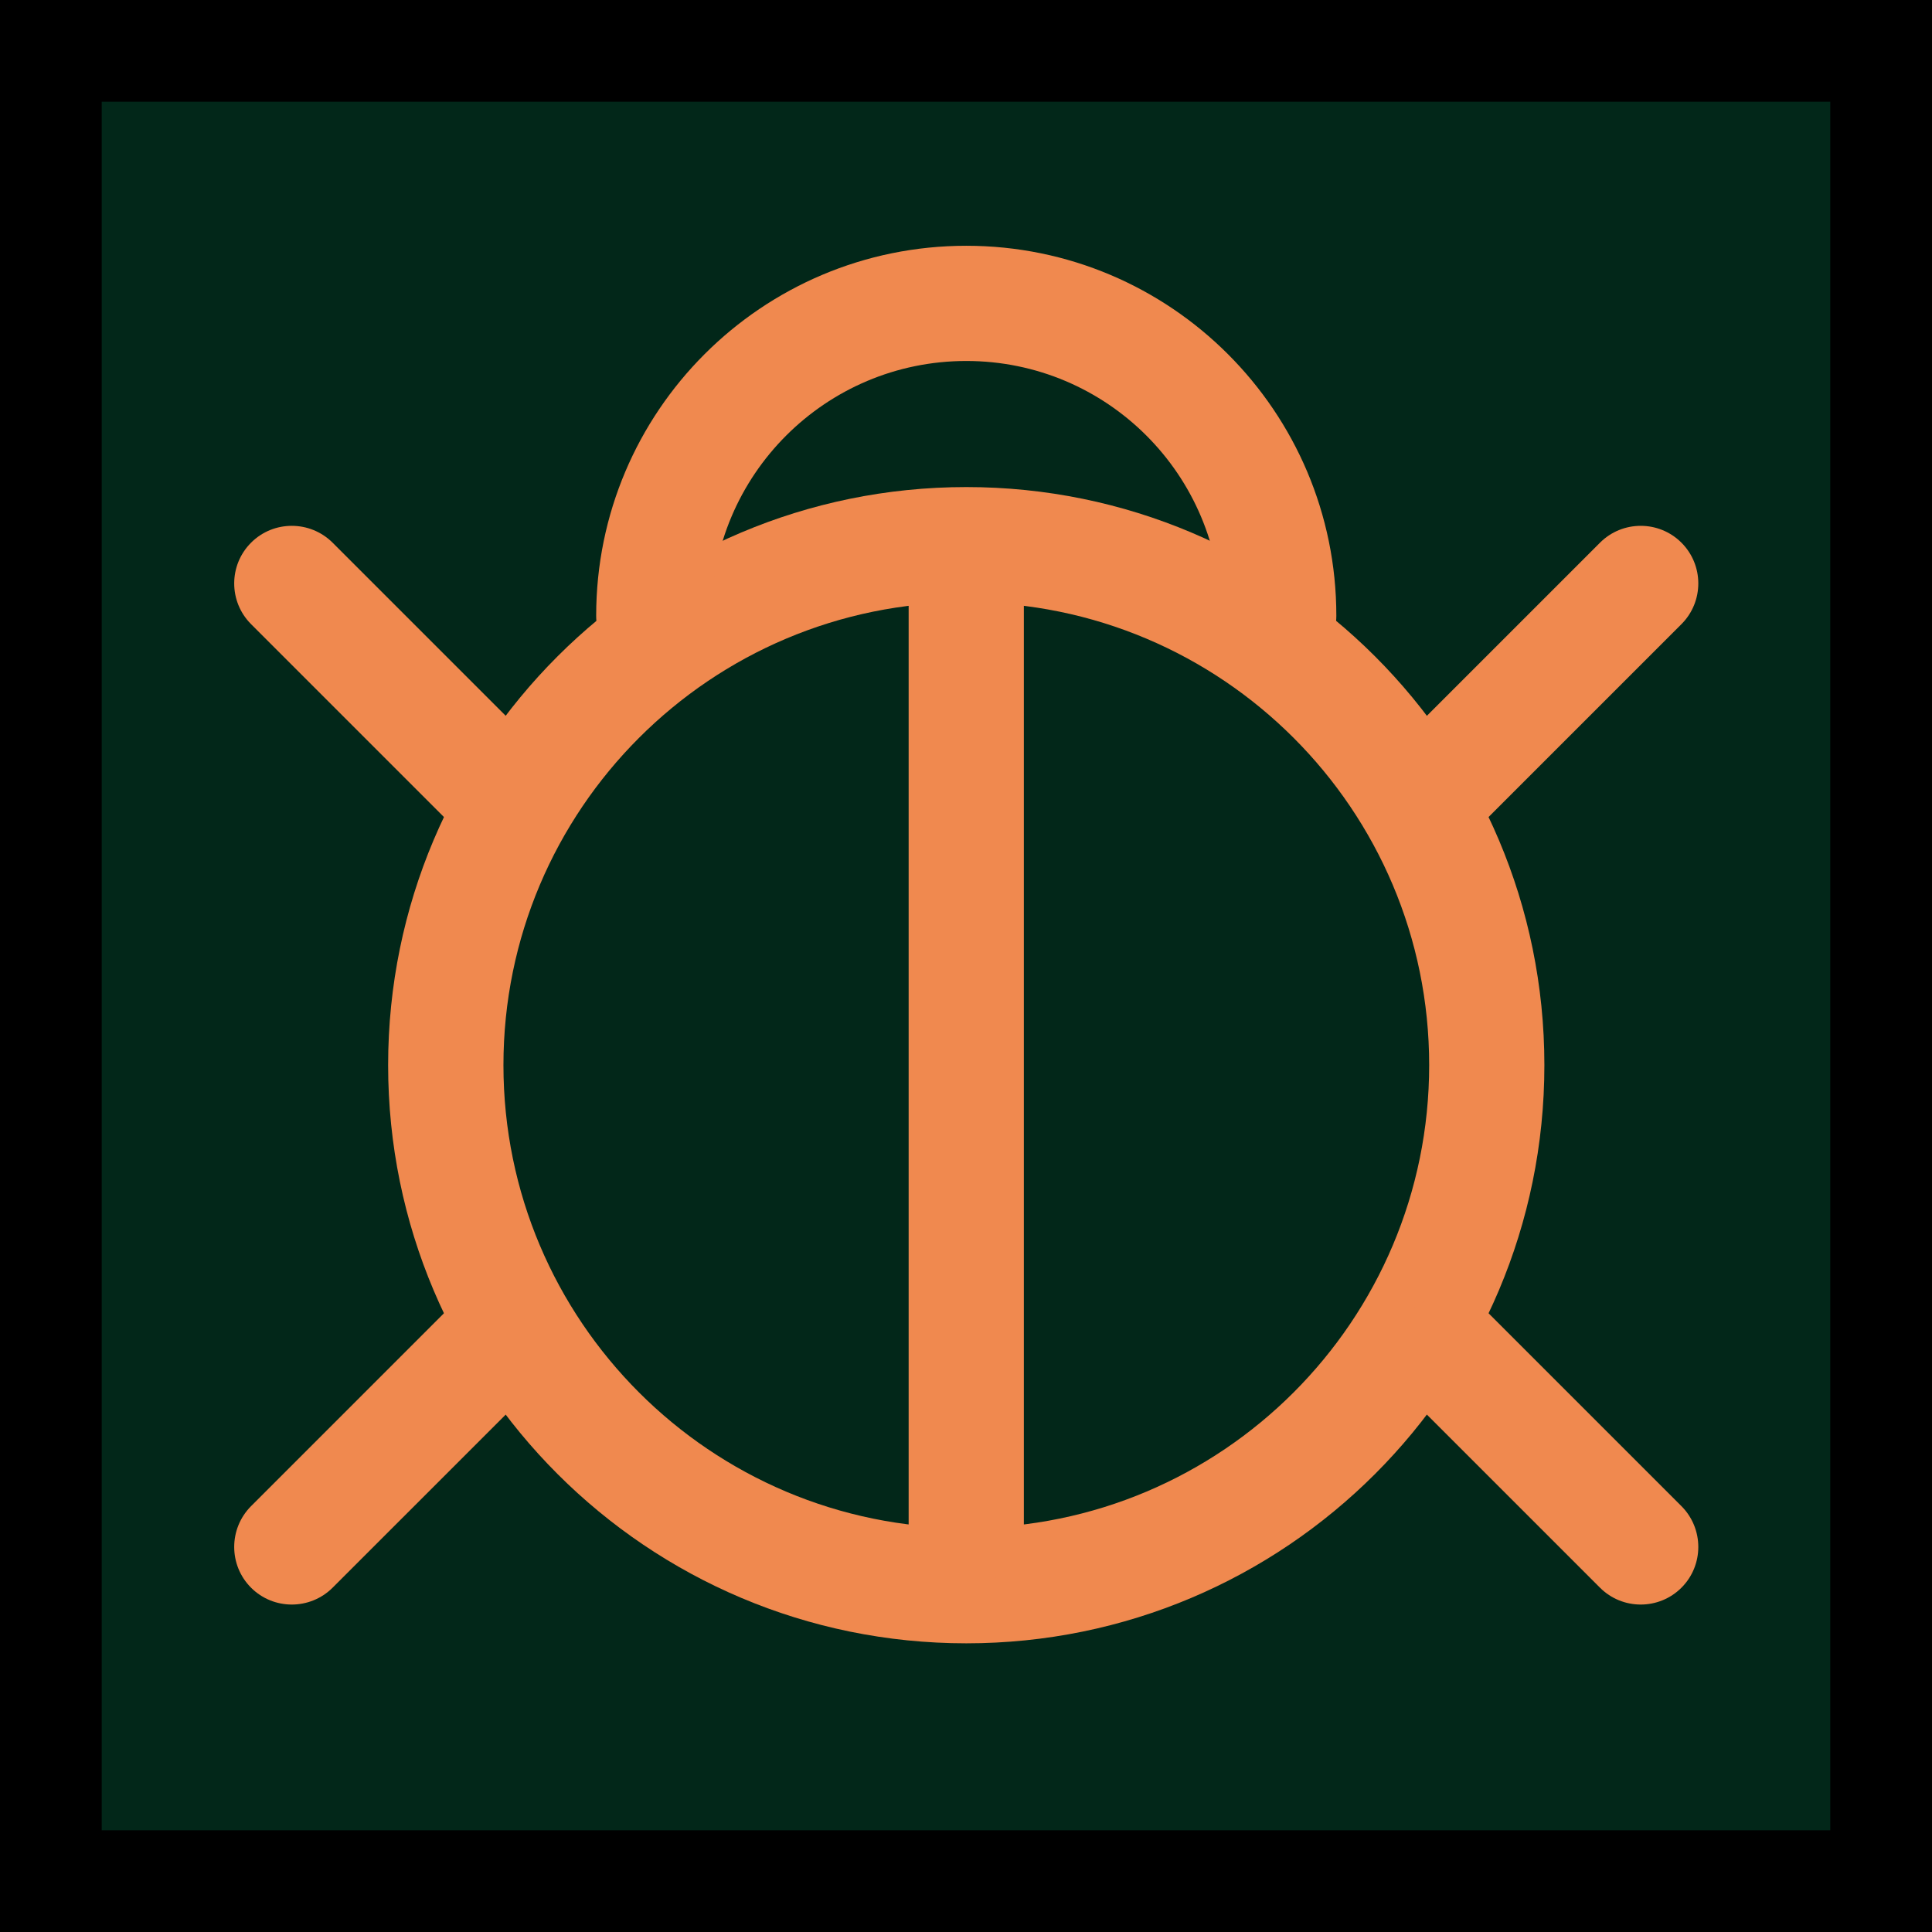
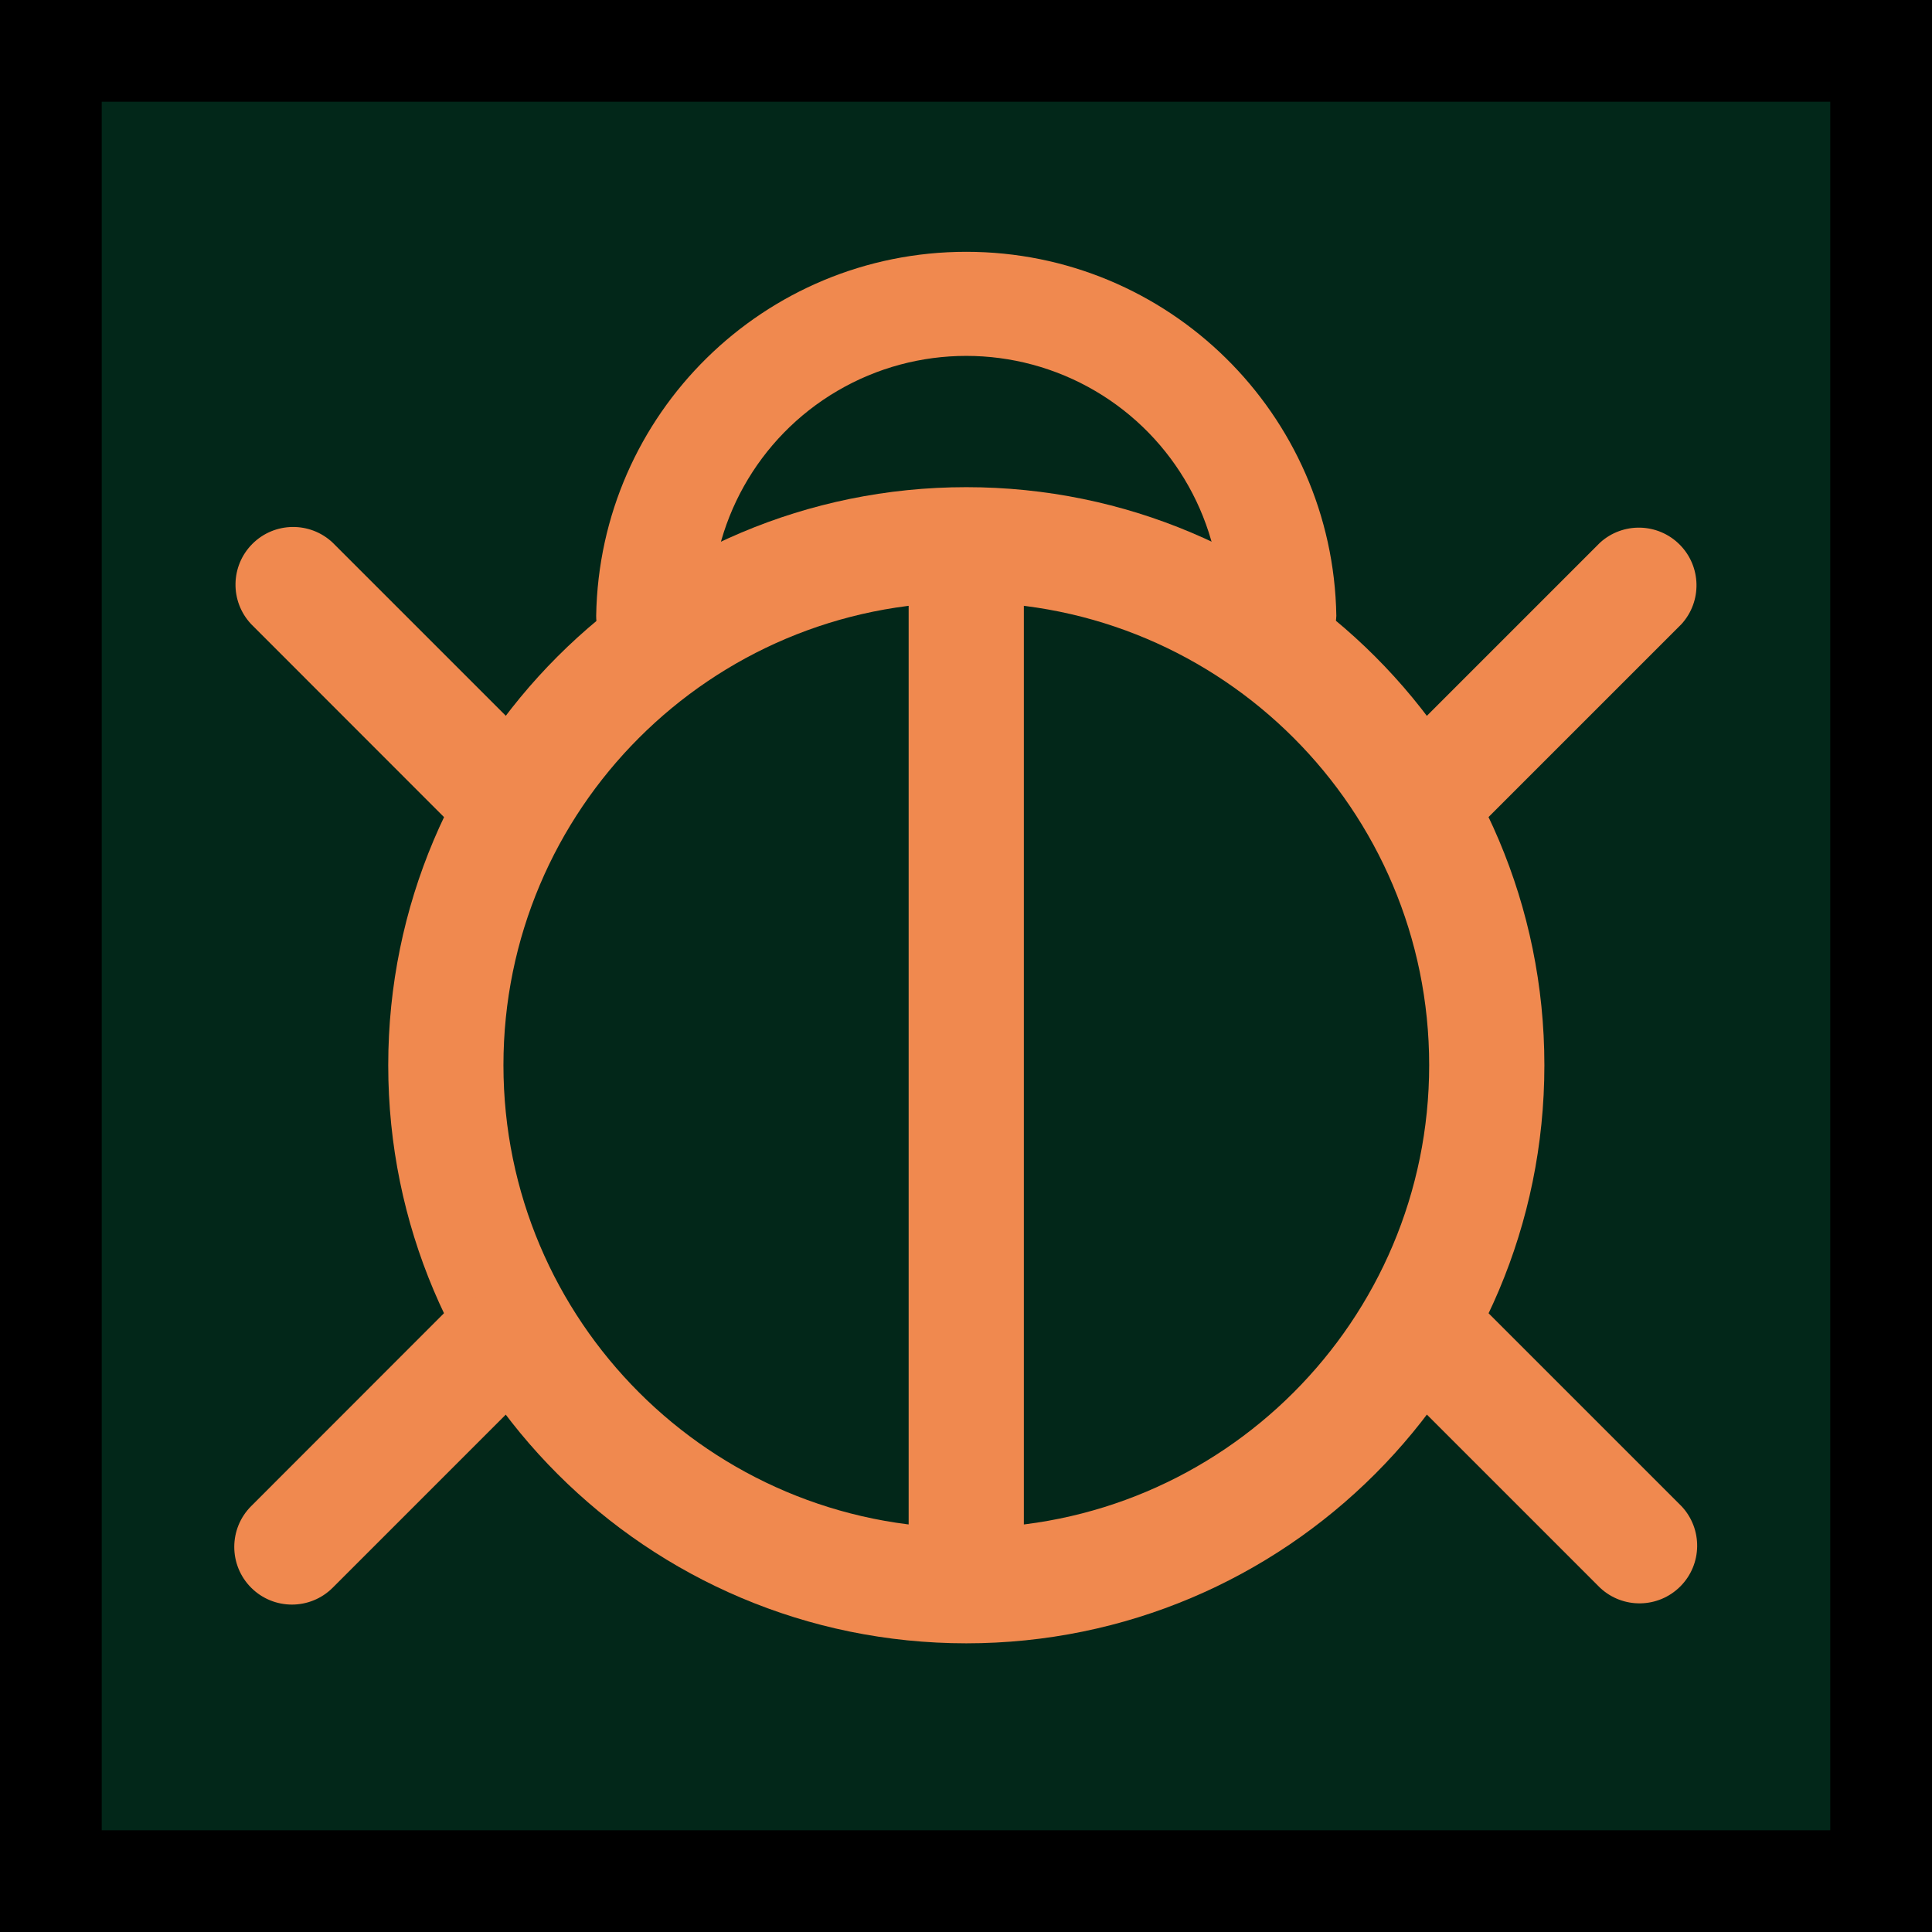
- <svg xmlns="http://www.w3.org/2000/svg" width="19" height="19" viewBox="0 0 19 19" fill="none">
-   <rect x="0.5" y="0.5" width="18" height="18" fill="#022719" />
-   <rect x="0.5" y="0.5" width="18" height="18" stroke="black" />
-   <rect x="0.5" y="0.5" width="18" height="18" stroke="black" stroke-opacity="0.2" />
-   <path fill-rule="evenodd" clip-rule="evenodd" d="M9.503 15.027C12.017 15.027 14.055 12.989 14.055 10.475C14.055 7.961 12.017 5.923 9.503 5.923C6.989 5.923 4.951 7.961 4.951 10.475C4.951 12.989 6.989 15.027 9.503 15.027ZM9.503 16.161C12.643 16.161 15.188 13.615 15.188 10.475C15.188 7.336 12.643 4.79 9.503 4.79C6.363 4.79 3.817 7.336 3.817 10.475C3.817 13.615 6.363 16.161 9.503 16.161Z" fill="#F0894F" />
-   <path fill-rule="evenodd" clip-rule="evenodd" d="M13.84 12.917C14.061 12.696 14.42 12.696 14.641 12.917L16.536 14.812C16.757 15.034 16.757 15.393 16.536 15.614C16.315 15.835 15.956 15.835 15.735 15.614L13.84 13.719C13.618 13.497 13.618 13.139 13.84 12.917Z" fill="#F0894F" />
-   <path fill-rule="evenodd" clip-rule="evenodd" d="M5.166 12.917C4.944 12.696 4.586 12.696 4.364 12.917L2.469 14.812C2.248 15.034 2.248 15.393 2.469 15.614C2.69 15.835 3.049 15.835 3.271 15.614L5.166 13.719C5.387 13.497 5.387 13.139 5.166 12.917Z" fill="#F0894F" />
-   <path fill-rule="evenodd" clip-rule="evenodd" d="M5.166 8.033C4.944 8.255 4.586 8.255 4.364 8.033L2.469 6.138C2.248 5.917 2.248 5.558 2.469 5.337C2.69 5.116 3.049 5.116 3.271 5.337L5.166 7.232C5.387 7.453 5.387 7.812 5.166 8.033Z" fill="#F0894F" />
-   <path fill-rule="evenodd" clip-rule="evenodd" d="M13.84 8.033C14.061 8.255 14.42 8.255 14.641 8.033L16.536 6.138C16.757 5.917 16.757 5.558 16.536 5.337C16.315 5.116 15.956 5.116 15.735 5.337L13.84 7.232C13.618 7.453 13.618 7.812 13.84 8.033Z" fill="#F0894F" />
-   <path fill-rule="evenodd" clip-rule="evenodd" d="M9.503 5.394C9.816 5.394 10.069 5.648 10.069 5.961L10.069 15.027C10.069 15.34 9.816 15.594 9.503 15.594C9.19 15.594 8.936 15.34 8.936 15.027L8.936 5.961C8.936 5.648 9.19 5.394 9.503 5.394Z" fill="#F0894F" />
-   <path fill-rule="evenodd" clip-rule="evenodd" d="M12.008 6.056C12.008 4.672 10.887 3.55 9.503 3.55C8.119 3.55 6.997 4.672 6.997 6.056C6.997 6.369 6.743 6.623 6.43 6.623C6.117 6.623 5.863 6.369 5.863 6.056C5.863 4.046 7.493 2.417 9.503 2.417C11.512 2.417 13.142 4.046 13.142 6.056C13.142 6.369 12.888 6.623 12.575 6.623C12.262 6.623 12.008 6.369 12.008 6.056Z" fill="#F0894F" />
+ <svg xmlns="http://www.w3.org/2000/svg" width="19" height="19" fill="none" viewBox="0 0 19 19">
+   <path fill="#022719" d="M.5.5h18v18H.5z" />
+   <path stroke="#000" d="M.5.5h18v18H.5z" />
+   <path stroke="#000" stroke-opacity=".2" d="M.5.5h18v18H.5z" />
+   <path fill="#F0894F" fill-rule="evenodd" d="M9.503 15.027a4.552 4.552 0 1 0 0-9.104 4.552 4.552 0 0 0 0 9.104Zm0 1.134a5.685 5.685 0 1 0 0-11.37 5.685 5.685 0 0 0 0 11.37Z" clip-rule="evenodd" />
+   <path fill="#F0894F" fill-rule="evenodd" d="M13.84 12.917a.567.567 0 0 1 .801 0l1.895 1.895a.567.567 0 0 1-.801.802l-1.895-1.895a.567.567 0 0 1 0-.802Zm-8.674 0a.567.567 0 0 0-.802 0L2.47 14.812a.567.567 0 0 0 .802.802l1.895-1.895a.567.567 0 0 0 0-.802Zm0-4.884a.567.567 0 0 1-.802 0L2.47 6.138a.567.567 0 0 1 .802-.801l1.895 1.895a.567.567 0 0 1 0 .801Zm8.674 0c.221.222.58.222.801 0l1.895-1.895a.567.567 0 0 0-.801-.801L13.84 7.232a.567.567 0 0 0 0 .801ZM9.503 5.394c.313 0 .566.254.566.567v9.066a.567.567 0 1 1-1.133 0V5.961c0-.313.254-.567.567-.567Z" clip-rule="evenodd" />
+   <path fill="#F0894F" fill-rule="evenodd" d="M12.008 6.056a2.506 2.506 0 1 0-5.011 0 .567.567 0 0 1-1.134 0 3.64 3.64 0 0 1 7.279 0 .567.567 0 0 1-1.133 0Z" clip-rule="evenodd" />
</svg>
